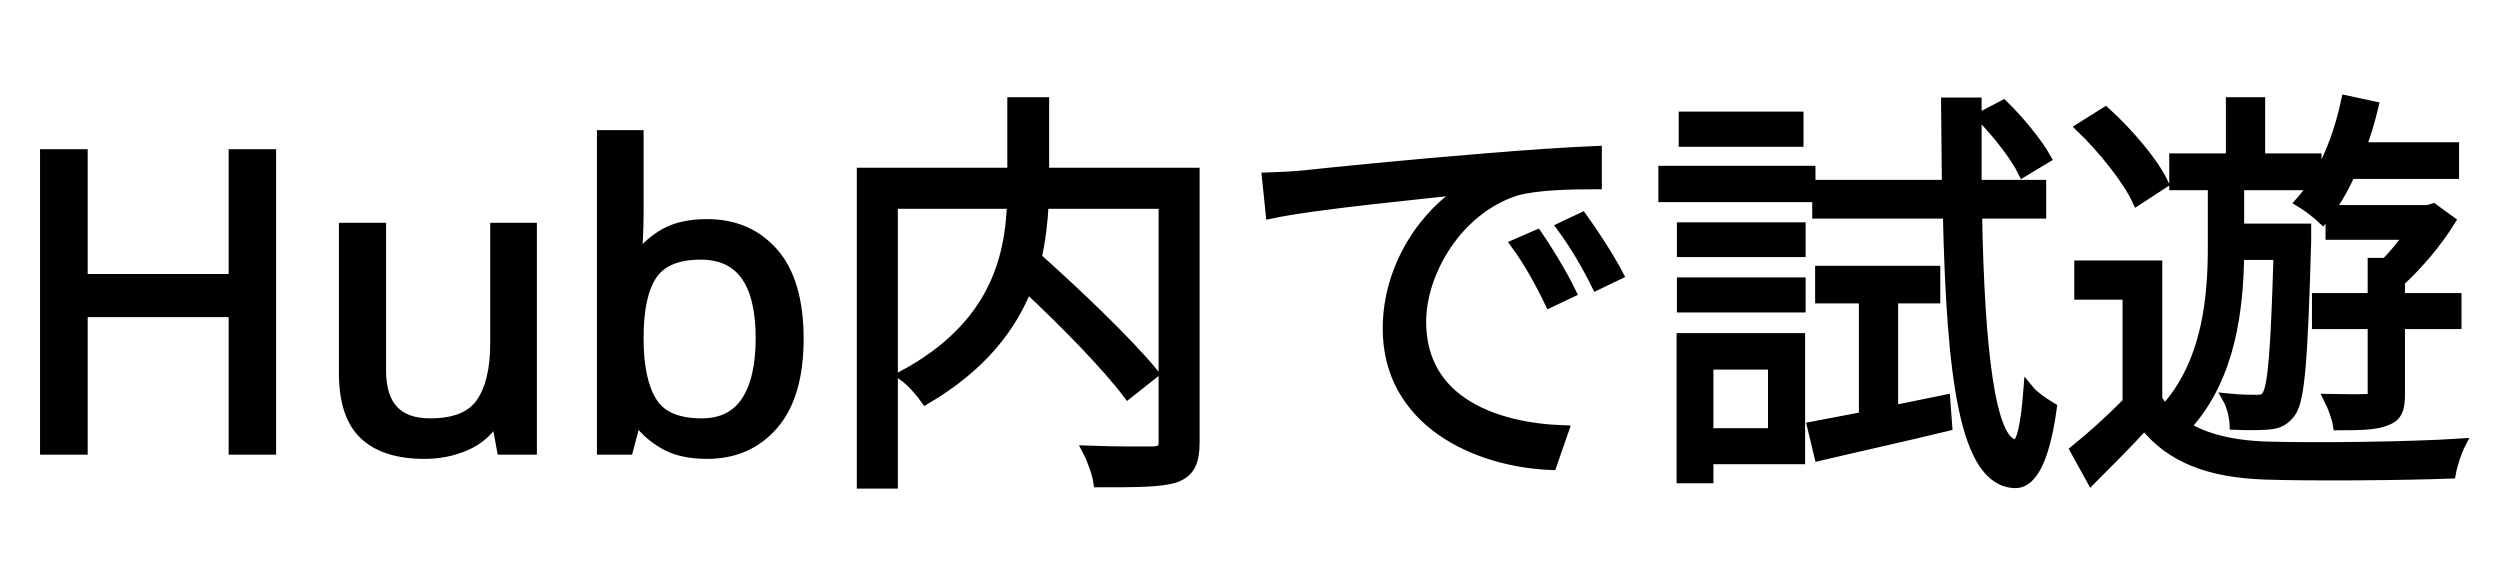
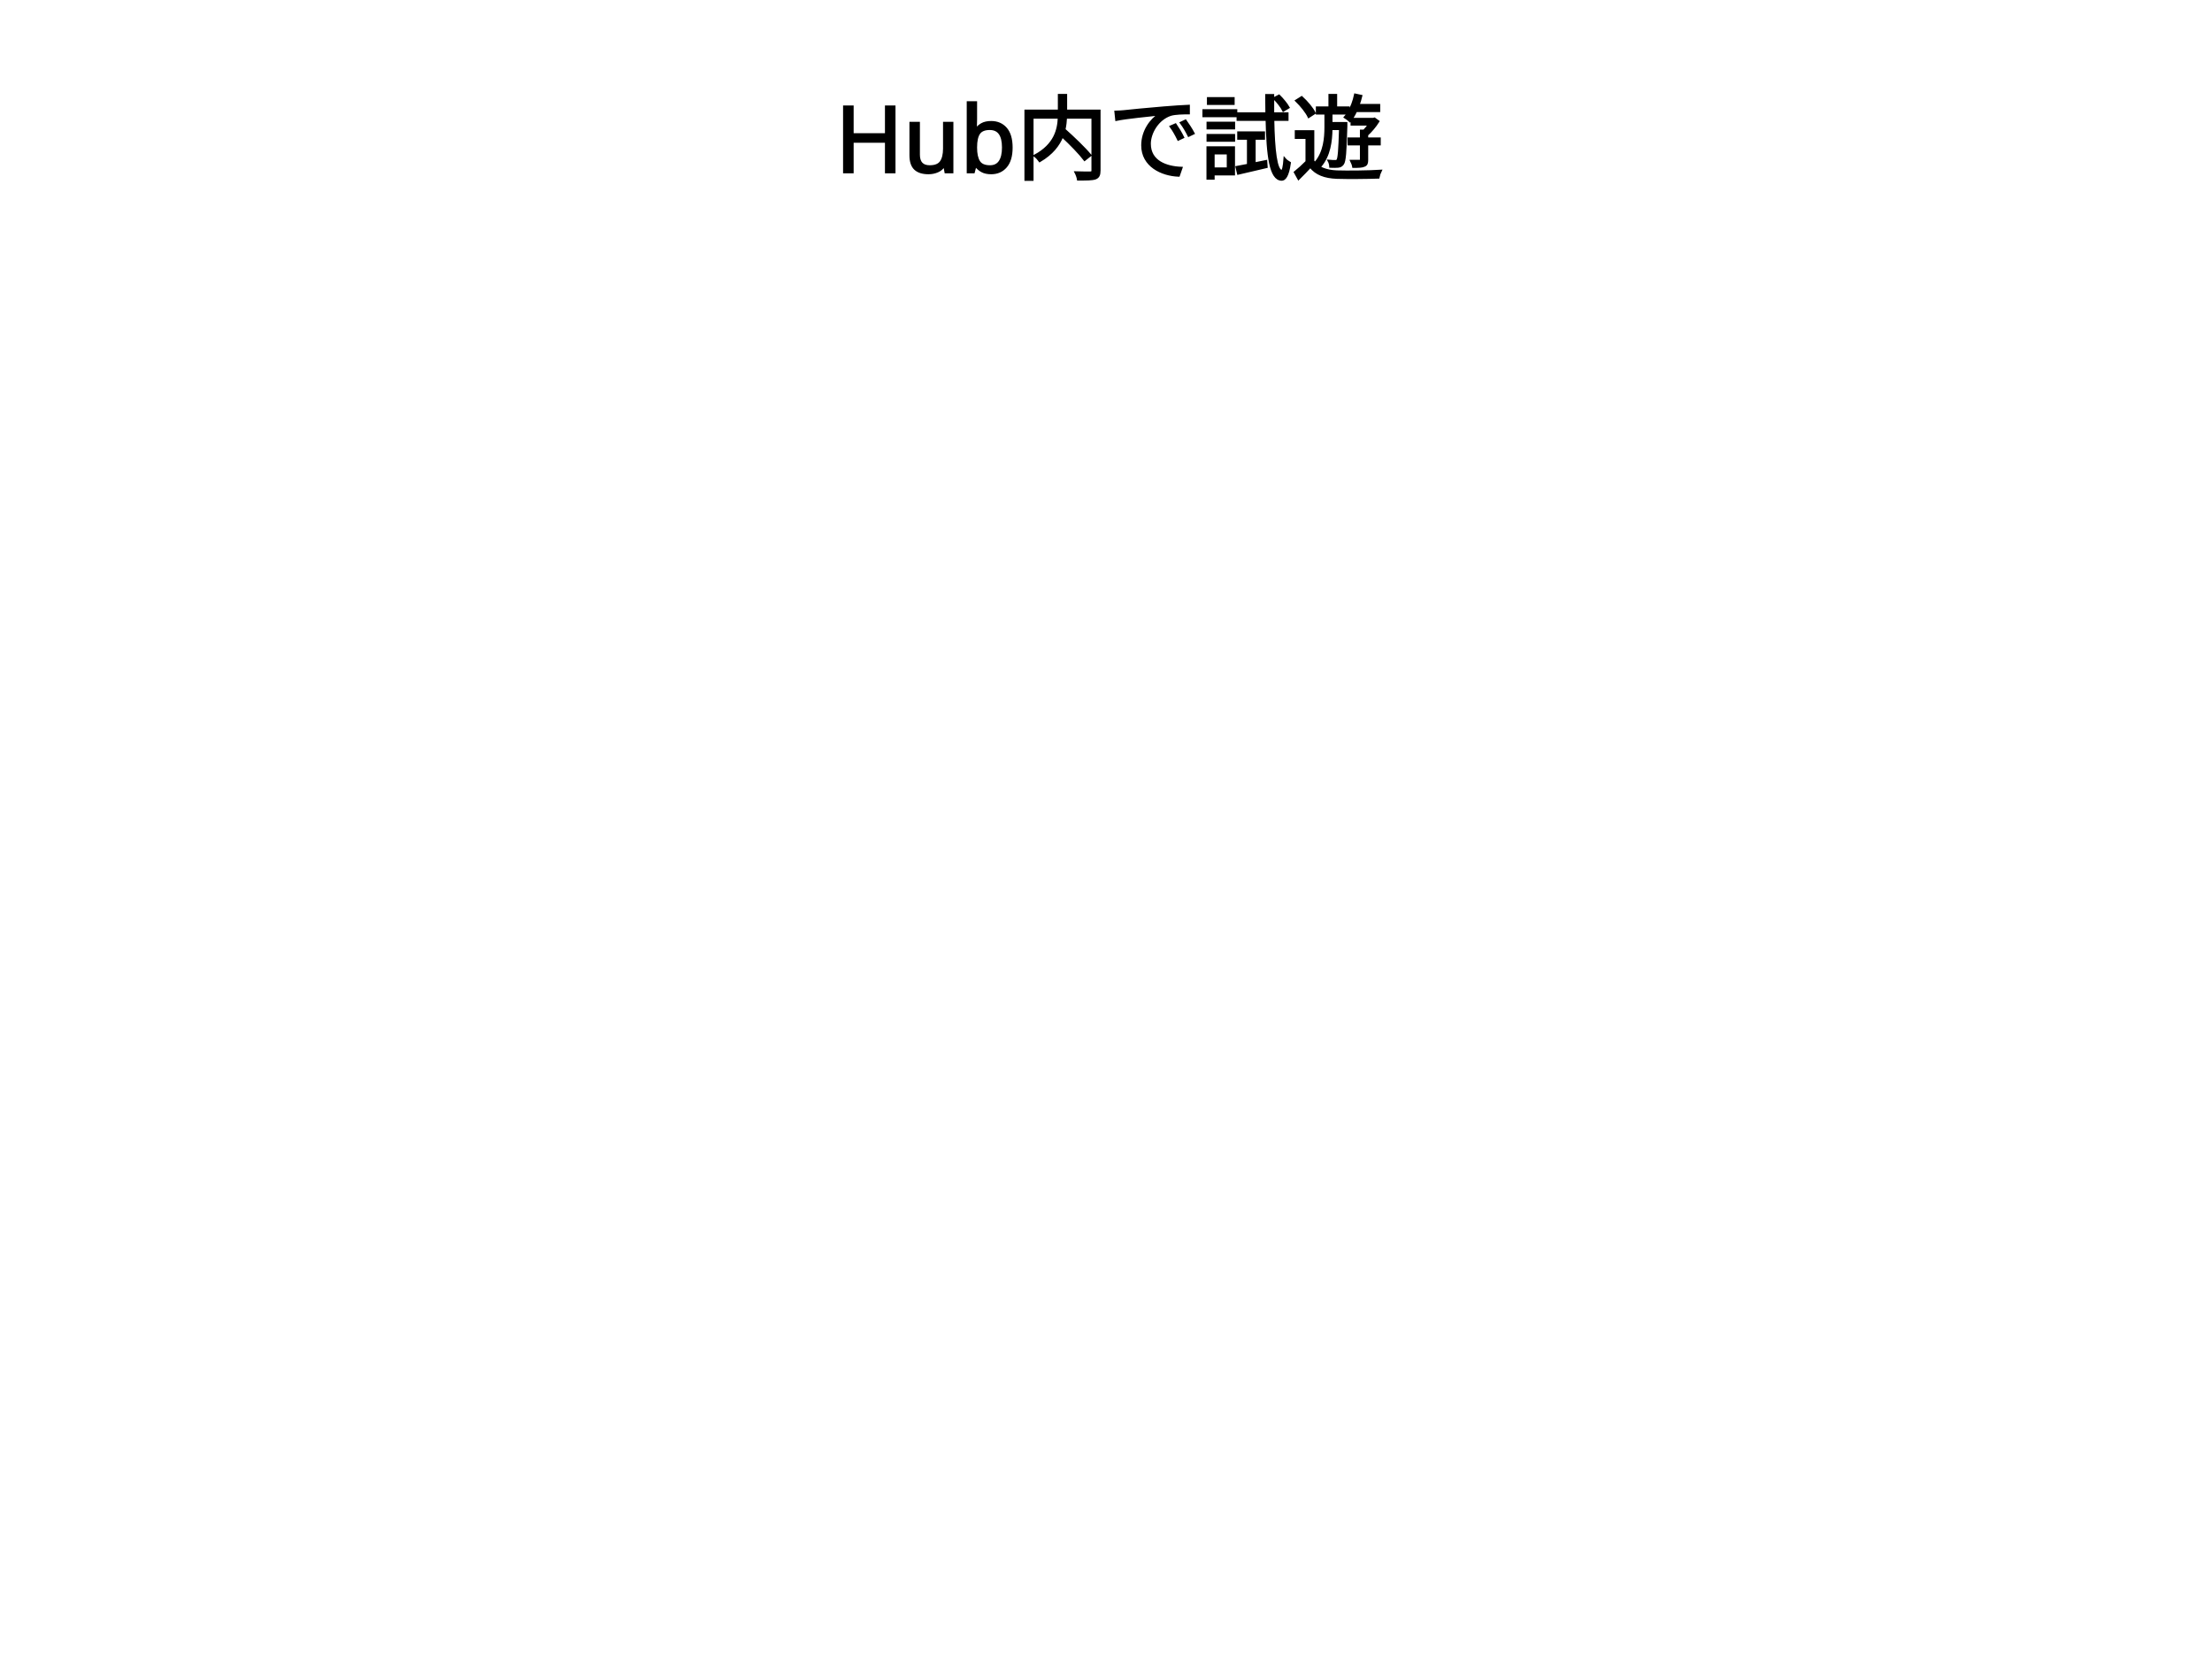
- <svg xmlns="http://www.w3.org/2000/svg" version="1.1" width="120.961" height="28" viewBox="0,0,120.961,28">
-   <g transform="translate(-179.77,-15.13589)">
-     <g data-paper-data="{&quot;isPaintingLayer&quot;:true}" fill="#000000" fill-rule="nonzero" stroke="#000000" stroke-width="1" stroke-linecap="butt" stroke-linejoin="miter" stroke-miterlimit="10" stroke-dasharray="" stroke-dashoffset="0" font-family="Sans Serif" font-weight="normal" font-size="40" text-anchor="start" style="mix-blend-mode: normal">
+ <svg xmlns="http://www.w3.org/2000/svg" version="1.1" width="482" height="361.628" viewBox="0,0,482,361.628">
+   <g transform="translate(2,0.62758)">
+     <g data-paper-data="{&quot;isPaintingLayer&quot;:true}" fill-rule="nonzero" stroke="#000000" stroke-linecap="butt" stroke-linejoin="miter" stroke-miterlimit="10" stroke-dasharray="" stroke-dashoffset="0" style="mix-blend-mode: normal">
      <text transform="translate(180.02,36.88589) scale(0.5,0.5)" font-size="40" xml:space="preserve" fill="#000000" fill-rule="nonzero" stroke="#000000" stroke-width="1" stroke-linecap="butt" stroke-linejoin="miter" stroke-miterlimit="10" stroke-dasharray="" stroke-dashoffset="0" font-family="Sans Serif" font-weight="normal" text-anchor="start" style="mix-blend-mode: normal">
        <tspan x="0" dy="0">Hub内で試遊</tspan>
      </text>
+       <path d="M-2,361v-361.628h482v361.628z" fill="none" stroke-width="0" />
    </g>
  </g>
</svg>
